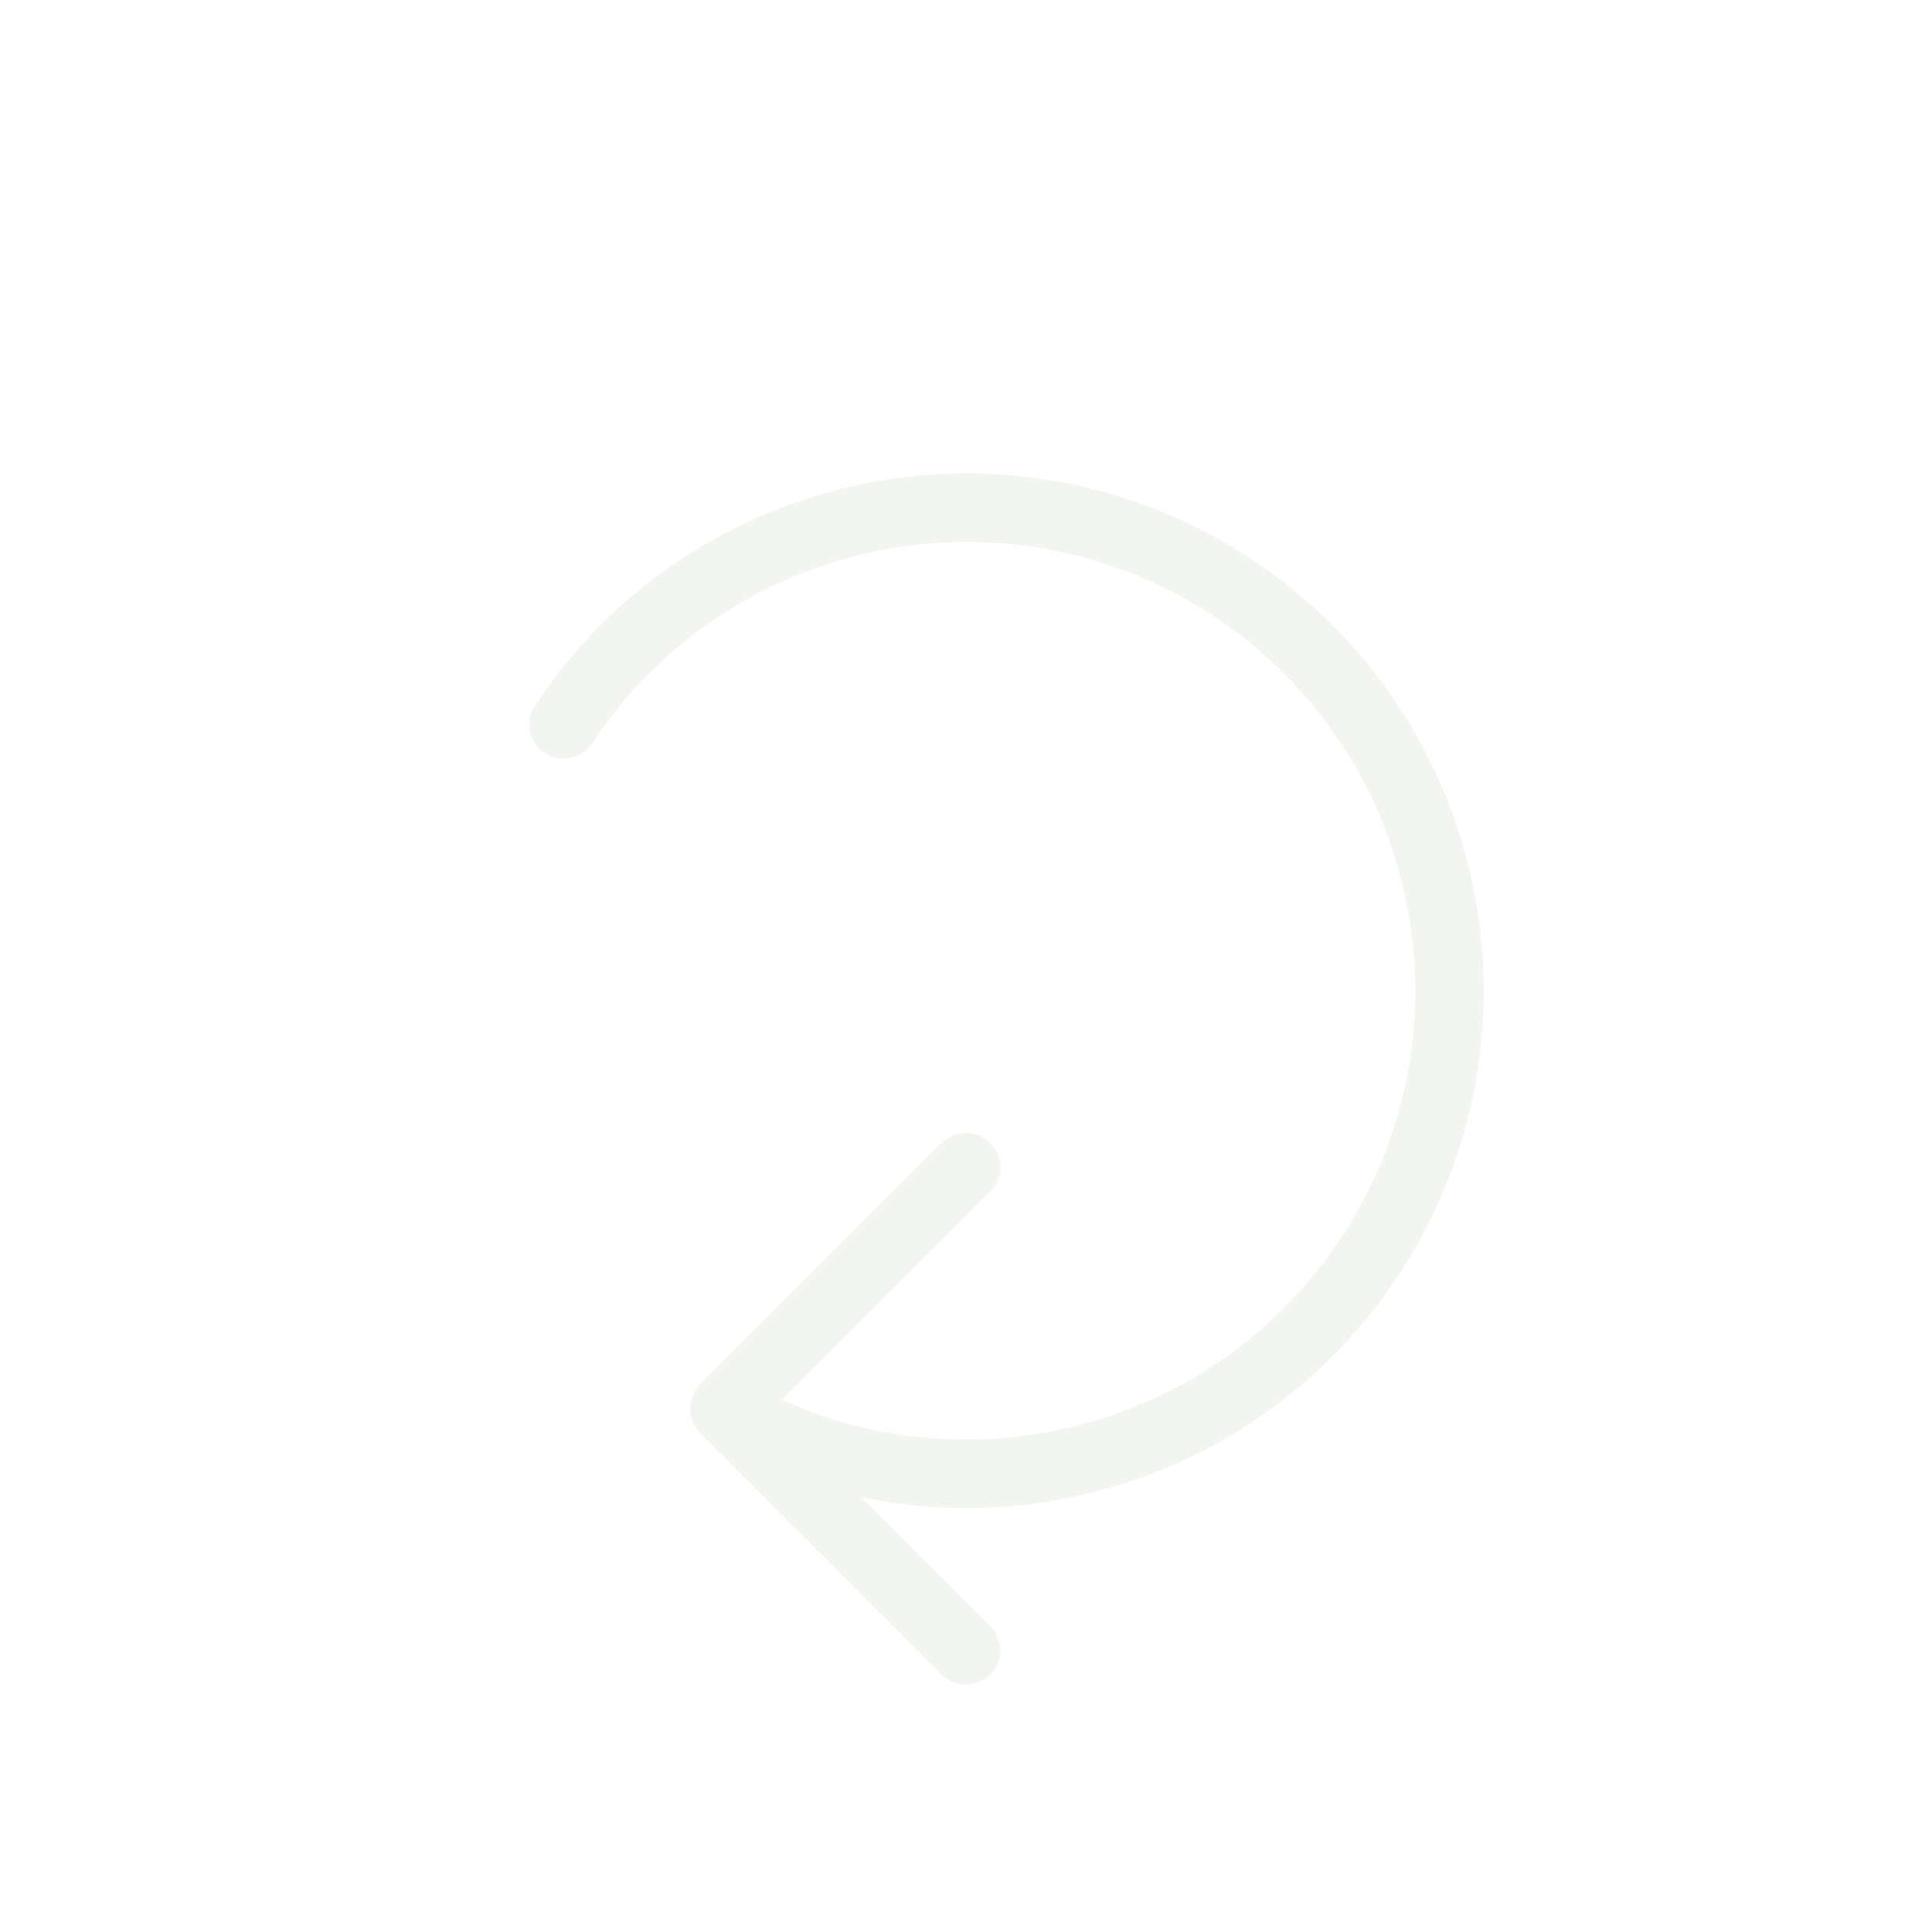
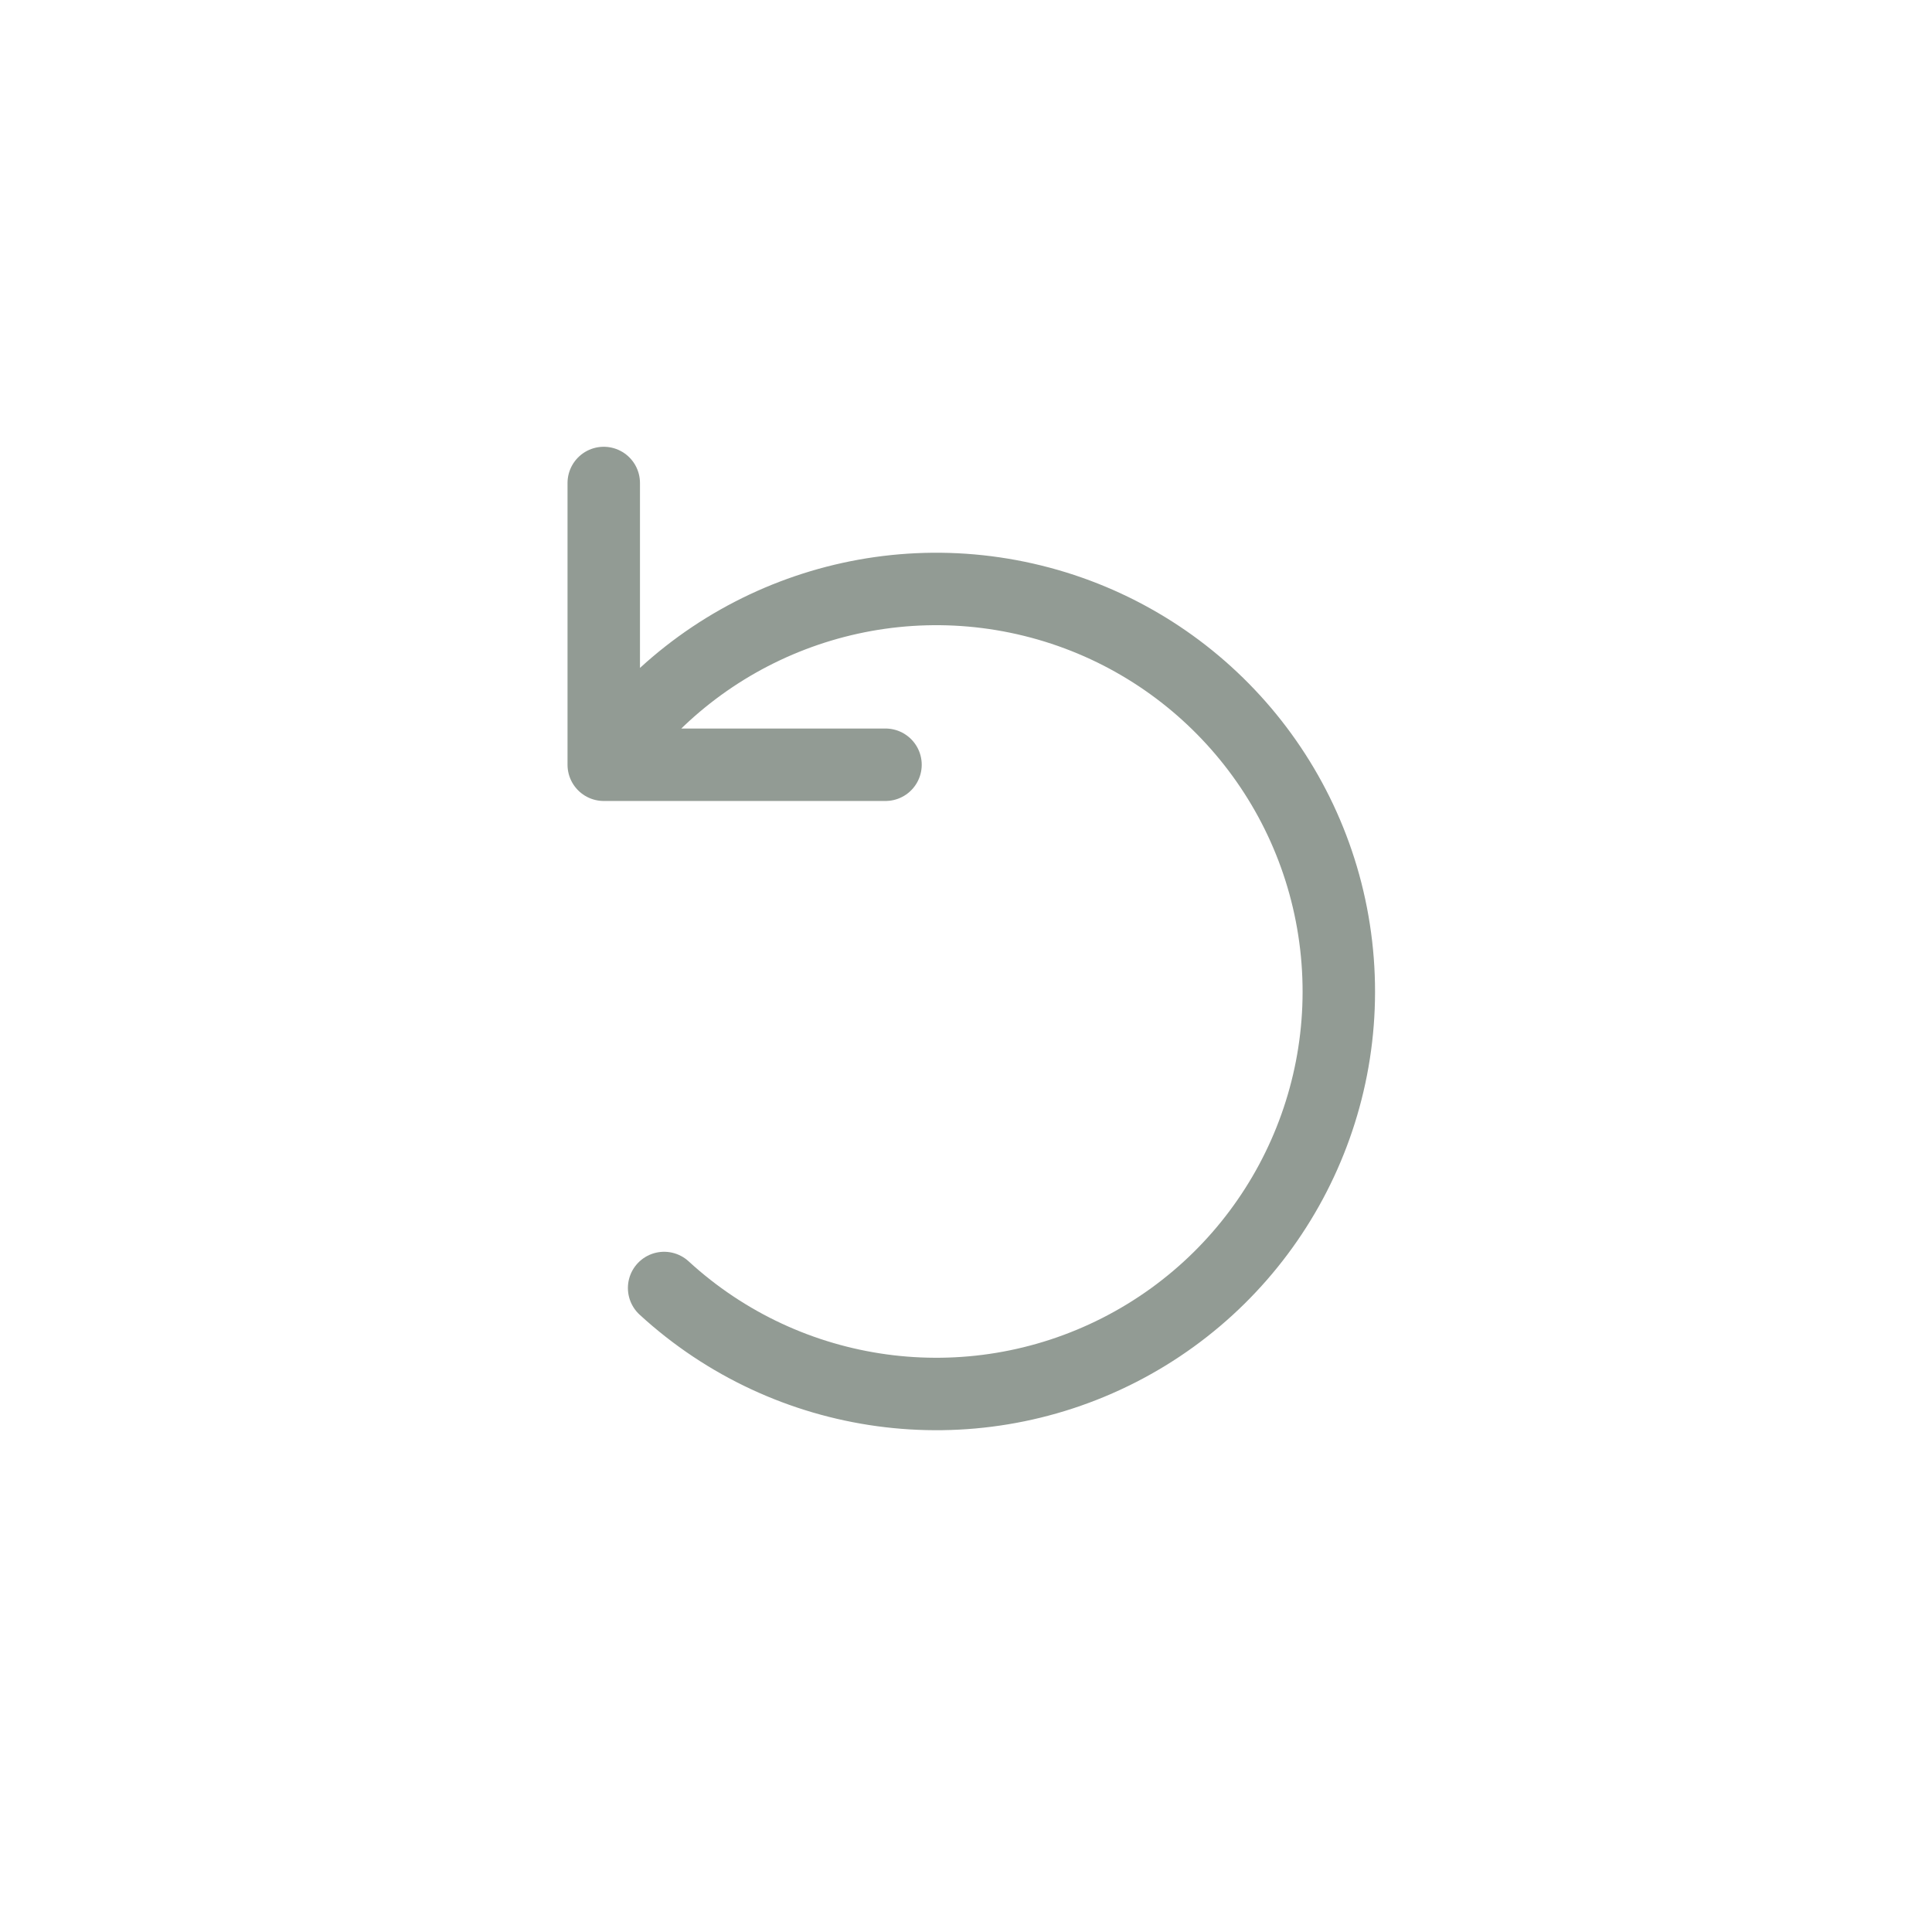
<svg xmlns="http://www.w3.org/2000/svg" width="48" height="48" viewBox="0 0 48 48">
-   <path d="M14 18a12 12 0 1 1 4 17M24 29l-6 6 6 6" fill="none" stroke="#F3F5F0" stroke-width="1.7" stroke-linecap="round" stroke-linejoin="round" />
+   <path d="M15 19a10 10 0 1 1 1.5 13M15 12v7h7" fill="none" stroke="#929B94" stroke-width="1.8" stroke-linecap="round" stroke-linejoin="round" />
</svg>
